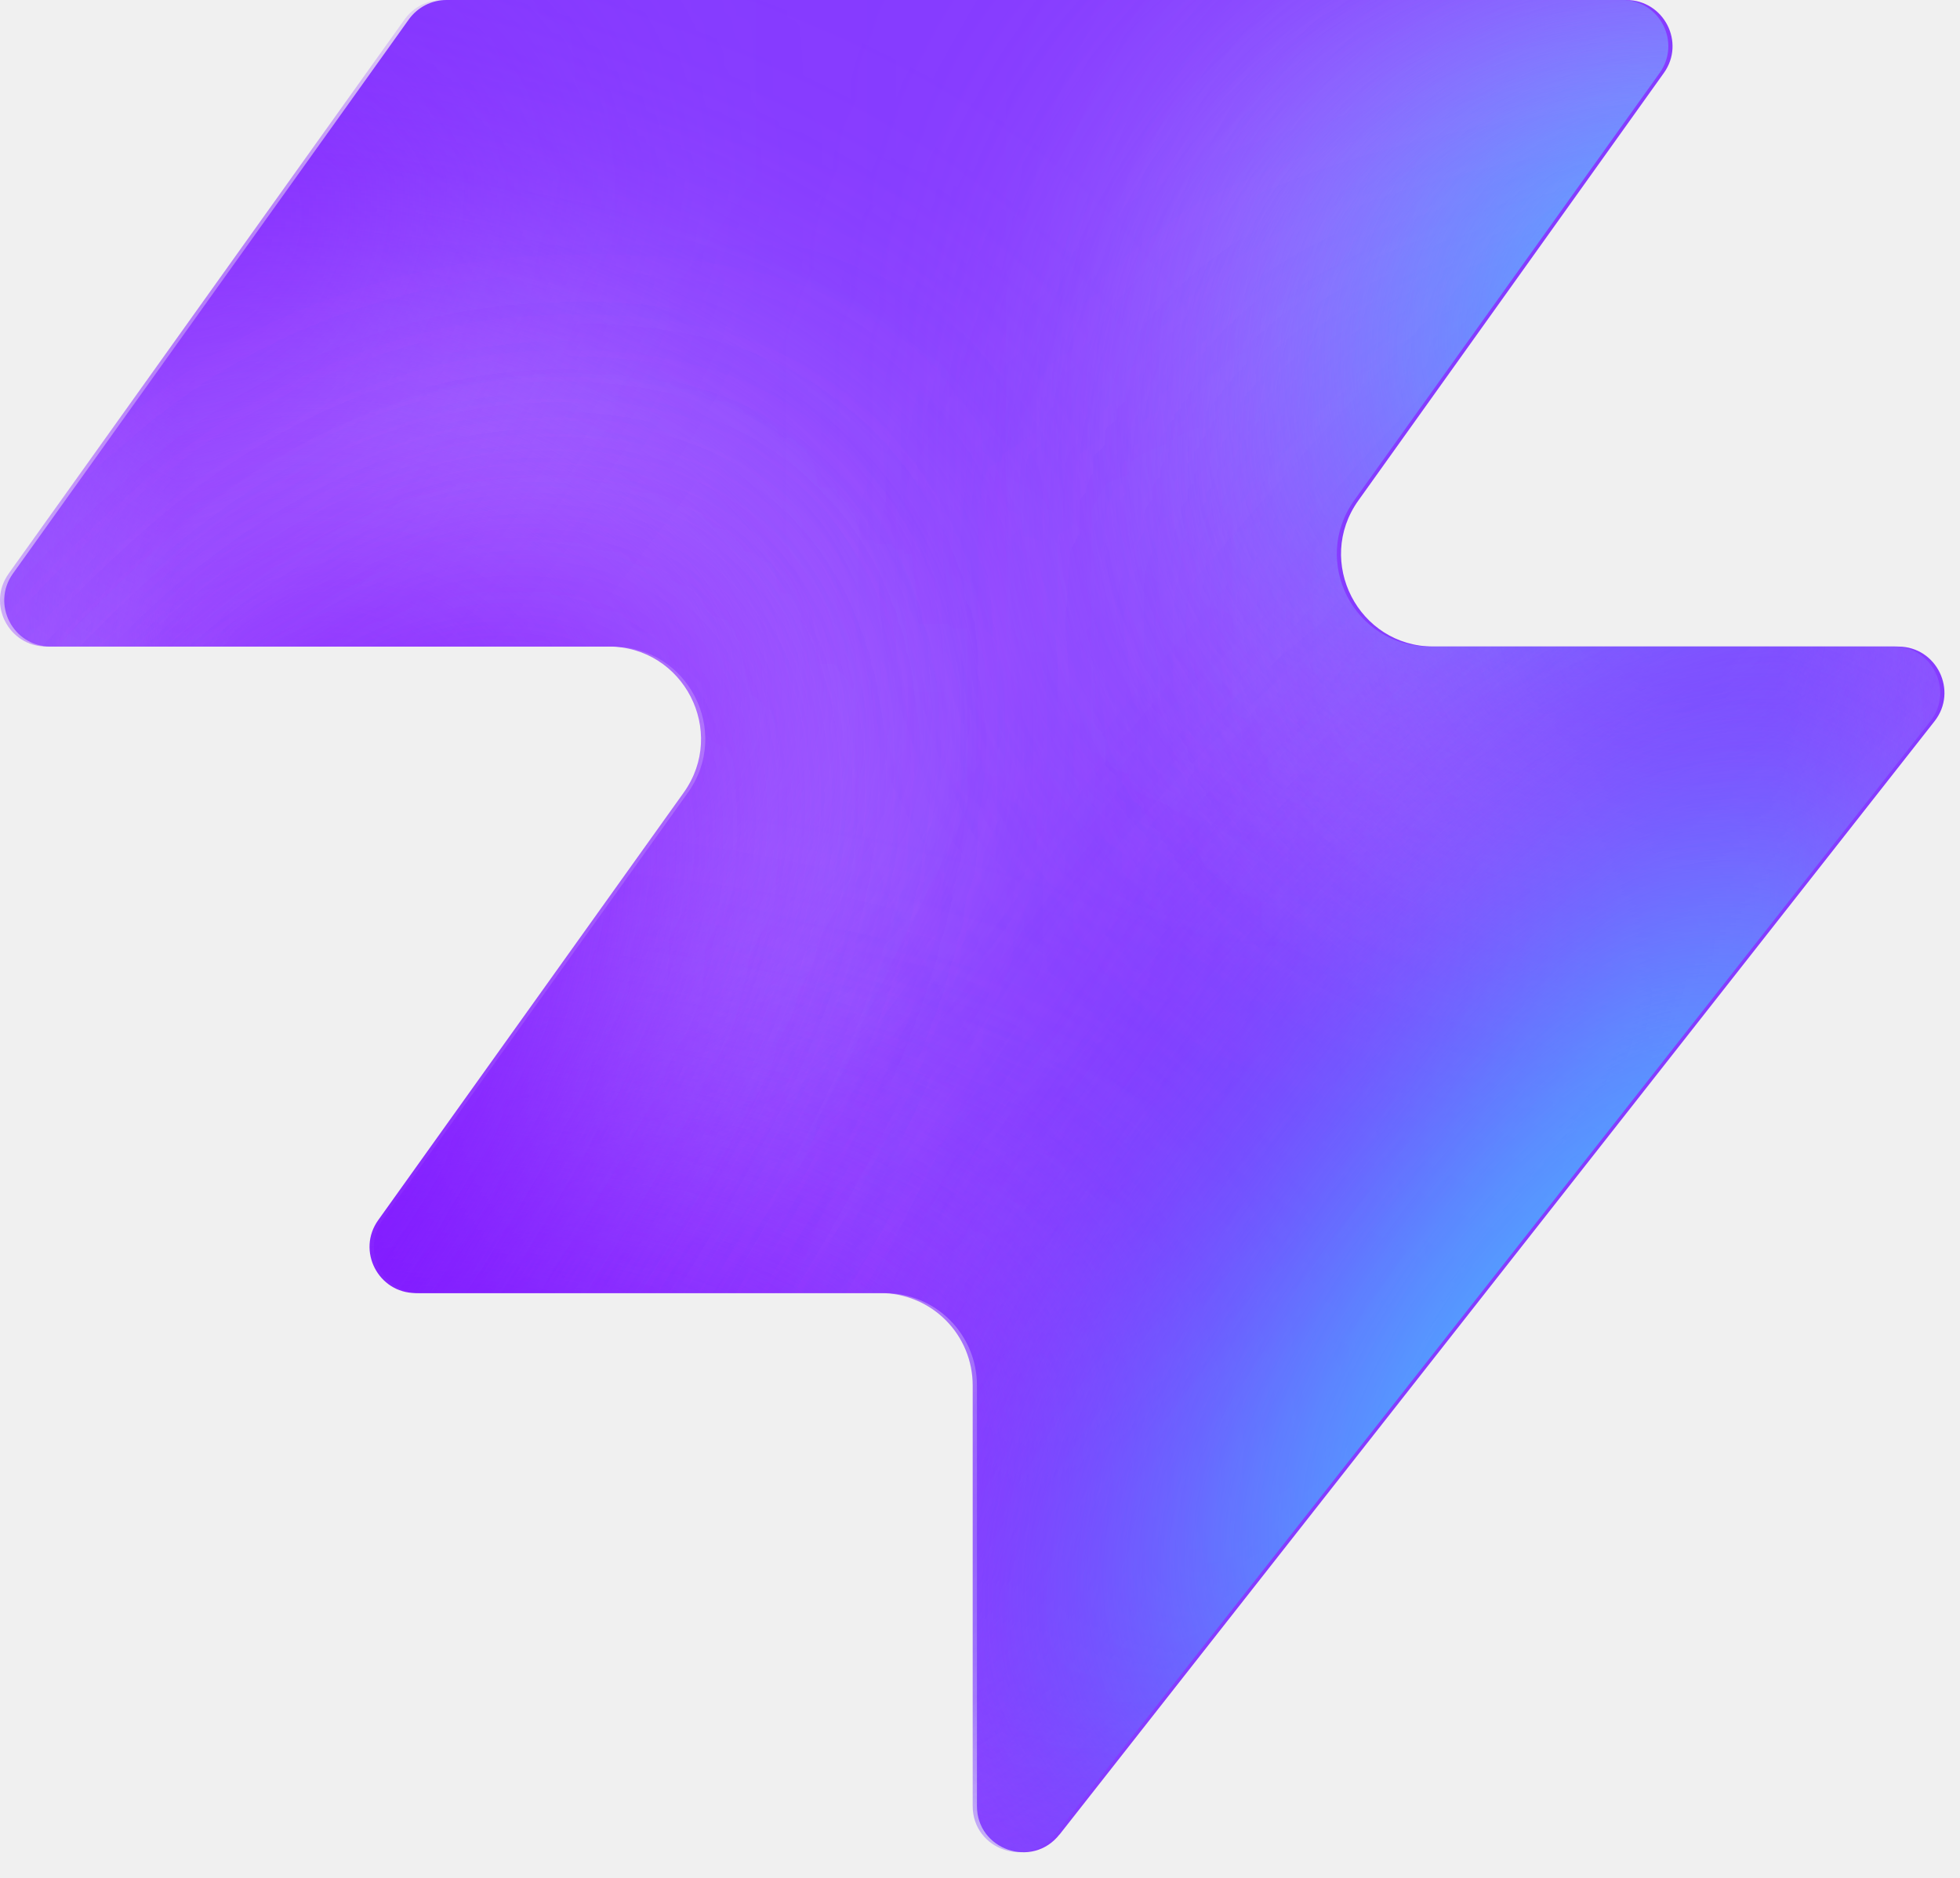
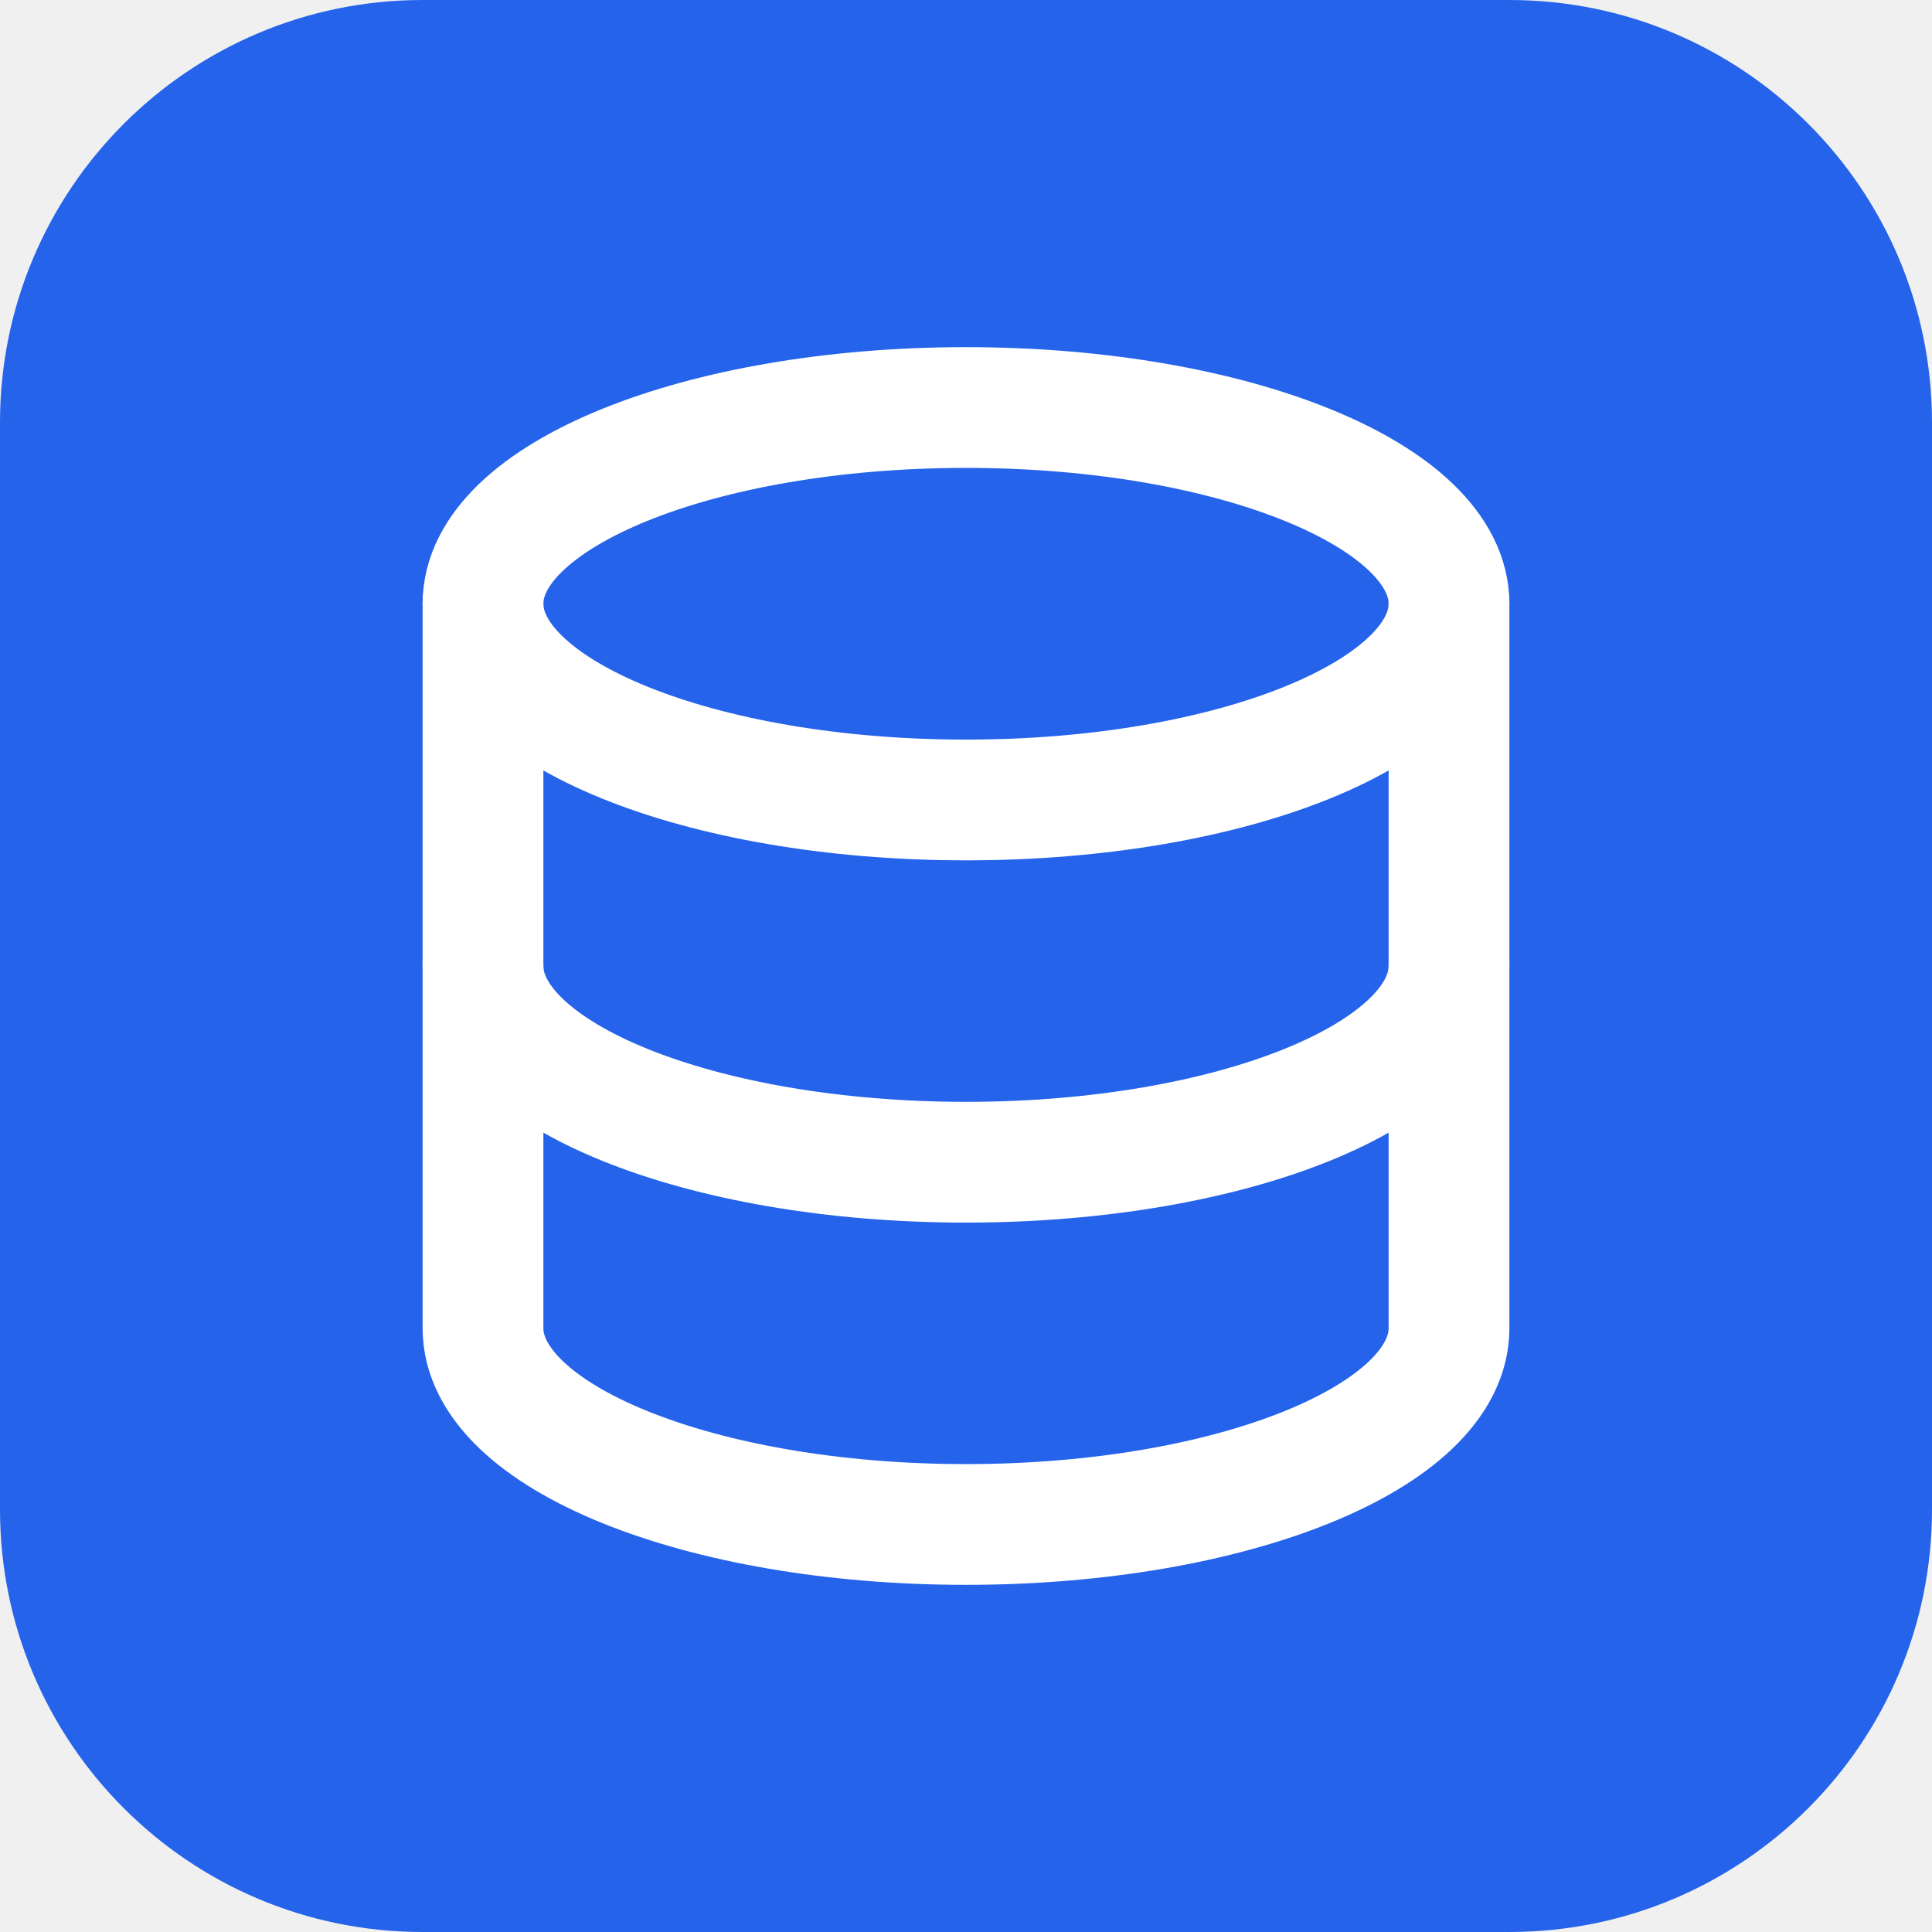
- <svg xmlns="http://www.w3.org/2000/svg" width="48" height="46" fill="none" viewBox="0 0 48 46">
-   <path fill="#863bff" d="M25.946 44.938c-.664.845-2.021.375-2.021-.698V33.937a2.26 2.26 0 0 0-2.262-2.262H10.287c-.92 0-1.456-1.04-.92-1.788l7.48-10.471c1.07-1.497 0-3.578-1.842-3.578H1.237c-.92 0-1.456-1.04-.92-1.788L10.013.474c.214-.297.556-.474.92-.474h28.894c.92 0 1.456 1.04.92 1.788l-7.48 10.471c-1.07 1.498 0 3.579 1.842 3.579h11.377c.943 0 1.473 1.088.89 1.83L25.947 44.94z" style="fill:#863bff;fill:color(display-p3 .525 .23 1);fill-opacity:1" />
-   <mask id="a" width="48" height="46" x="0" y="0" maskUnits="userSpaceOnUse" style="mask-type:alpha">
-     <path fill="#000" d="M25.842 44.938c-.664.844-2.021.375-2.021-.698V33.937a2.26 2.26 0 0 0-2.262-2.262H10.183c-.92 0-1.456-1.04-.92-1.788l7.48-10.471c1.07-1.498 0-3.579-1.842-3.579H1.133c-.92 0-1.456-1.04-.92-1.787L9.91.473c.214-.297.556-.474.92-.474h28.894c.92 0 1.456 1.04.92 1.788l-7.48 10.471c-1.07 1.498 0 3.578 1.842 3.578h11.377c.943 0 1.473 1.088.89 1.832L25.843 44.94z" style="fill:#000;fill-opacity:1" />
-   </mask>
-   <g mask="url(#a)">
-     <g filter="url(#b)">
-       <ellipse cx="5.508" cy="14.704" fill="#ede6ff" rx="5.508" ry="14.704" style="fill:#ede6ff;fill:color(display-p3 .927 .903 1);fill-opacity:1" transform="matrix(.00324 1 1 -.00324 -4.47 31.516)" />
-     </g>
-     <g filter="url(#c)">
-       <ellipse cx="10.399" cy="29.851" fill="#ede6ff" rx="10.399" ry="29.851" style="fill:#ede6ff;fill:color(display-p3 .927 .903 1);fill-opacity:1" transform="matrix(.00324 1 1 -.00324 -39.328 7.883)" />
-     </g>
-     <g filter="url(#d)">
-       <ellipse cx="5.508" cy="30.487" fill="#7e14ff" rx="5.508" ry="30.487" style="fill:#7e14ff;fill:color(display-p3 .492 .077 1);fill-opacity:1" transform="rotate(89.814 -25.913 -14.639)scale(1 -1)" />
-     </g>
-     <g filter="url(#e)">
-       <ellipse cx="5.508" cy="30.599" fill="#7e14ff" rx="5.508" ry="30.599" style="fill:#7e14ff;fill:color(display-p3 .492 .077 1);fill-opacity:1" transform="rotate(89.814 -32.644 -3.334)scale(1 -1)" />
-     </g>
-     <g filter="url(#f)">
-       <ellipse cx="5.508" cy="30.599" fill="#7e14ff" rx="5.508" ry="30.599" style="fill:#7e14ff;fill:color(display-p3 .492 .077 1);fill-opacity:1" transform="matrix(.00324 1 1 -.00324 -34.34 30.47)" />
-     </g>
-     <g filter="url(#g)">
-       <ellipse cx="14.072" cy="22.078" fill="#ede6ff" rx="14.072" ry="22.078" style="fill:#ede6ff;fill:color(display-p3 .927 .903 1);fill-opacity:1" transform="rotate(93.35 24.506 48.493)scale(-1 1)" />
-     </g>
-     <g filter="url(#h)">
-       <ellipse cx="3.47" cy="21.501" fill="#7e14ff" rx="3.47" ry="21.501" style="fill:#7e14ff;fill:color(display-p3 .492 .077 1);fill-opacity:1" transform="rotate(89.009 28.708 47.59)scale(-1 1)" />
-     </g>
-     <g filter="url(#i)">
-       <ellipse cx="3.47" cy="21.501" fill="#7e14ff" rx="3.47" ry="21.501" style="fill:#7e14ff;fill:color(display-p3 .492 .077 1);fill-opacity:1" transform="rotate(89.009 28.708 47.59)scale(-1 1)" />
-     </g>
-     <g filter="url(#j)">
-       <ellipse cx=".387" cy="8.972" fill="#7e14ff" rx="4.407" ry="29.108" style="fill:#7e14ff;fill:color(display-p3 .492 .077 1);fill-opacity:1" transform="rotate(39.51 .387 8.972)" />
-     </g>
-     <g filter="url(#k)">
-       <ellipse cx="47.523" cy="-6.092" fill="#7e14ff" rx="4.407" ry="29.108" style="fill:#7e14ff;fill:color(display-p3 .492 .077 1);fill-opacity:1" transform="rotate(37.892 47.523 -6.092)" />
-     </g>
-     <g filter="url(#l)">
-       <ellipse cx="41.412" cy="6.333" fill="#47bfff" rx="5.971" ry="9.665" style="fill:#47bfff;fill:color(display-p3 .28 .748 1);fill-opacity:1" transform="rotate(37.892 41.412 6.333)" />
-     </g>
-     <g filter="url(#m)">
-       <ellipse cx="-1.879" cy="38.332" fill="#7e14ff" rx="4.407" ry="29.108" style="fill:#7e14ff;fill:color(display-p3 .492 .077 1);fill-opacity:1" transform="rotate(37.892 -1.88 38.332)" />
-     </g>
-     <g filter="url(#n)">
-       <ellipse cx="-1.879" cy="38.332" fill="#7e14ff" rx="4.407" ry="29.108" style="fill:#7e14ff;fill:color(display-p3 .492 .077 1);fill-opacity:1" transform="rotate(37.892 -1.88 38.332)" />
-     </g>
-     <g filter="url(#o)">
-       <ellipse cx="35.651" cy="29.907" fill="#7e14ff" rx="4.407" ry="29.108" style="fill:#7e14ff;fill:color(display-p3 .492 .077 1);fill-opacity:1" transform="rotate(37.892 35.651 29.907)" />
-     </g>
-     <g filter="url(#p)">
-       <ellipse cx="38.418" cy="32.4" fill="#47bfff" rx="5.971" ry="15.297" style="fill:#47bfff;fill:color(display-p3 .28 .748 1);fill-opacity:1" transform="rotate(37.892 38.418 32.4)" />
-     </g>
+ <svg xmlns="http://www.w3.org/2000/svg" viewBox="0 0 64 64">
+   <rect width="64" height="64" rx="14" fill="#2563eb" />
+   <g fill="none" stroke="#fff" stroke-width="4" stroke-linecap="round">
+     <ellipse cx="32" cy="20" rx="16" ry="6.5" />
+     <path d="M16 20v24c0 3.6 7.2 6.5 16 6.5s16-2.9 16-6.5V20" />
+     <path d="M16 32c0 3.6 7.2 6.5 16 6.5s16-2.9 16-6.5" />
  </g>
-   <defs>
-     <filter id="b" width="60.045" height="41.654" x="-19.77" y="16.149" color-interpolation-filters="sRGB" filterUnits="userSpaceOnUse">
-       <feFlood flood-opacity="0" result="BackgroundImageFix" />
-       <feBlend in="SourceGraphic" in2="BackgroundImageFix" result="shape" />
-       <feGaussianBlur result="effect1_foregroundBlur_2002_17158" stdDeviation="7.659" />
-     </filter>
-     <filter id="c" width="90.34" height="51.437" x="-54.613" y="-7.533" color-interpolation-filters="sRGB" filterUnits="userSpaceOnUse">
-       <feFlood flood-opacity="0" result="BackgroundImageFix" />
-       <feBlend in="SourceGraphic" in2="BackgroundImageFix" result="shape" />
-       <feGaussianBlur result="effect1_foregroundBlur_2002_17158" stdDeviation="7.659" />
-     </filter>
-     <filter id="d" width="79.355" height="29.4" x="-49.64" y="2.03" color-interpolation-filters="sRGB" filterUnits="userSpaceOnUse">
-       <feFlood flood-opacity="0" result="BackgroundImageFix" />
-       <feBlend in="SourceGraphic" in2="BackgroundImageFix" result="shape" />
-       <feGaussianBlur result="effect1_foregroundBlur_2002_17158" stdDeviation="4.596" />
-     </filter>
-     <filter id="e" width="79.579" height="29.4" x="-45.045" y="20.029" color-interpolation-filters="sRGB" filterUnits="userSpaceOnUse">
-       <feFlood flood-opacity="0" result="BackgroundImageFix" />
-       <feBlend in="SourceGraphic" in2="BackgroundImageFix" result="shape" />
-       <feGaussianBlur result="effect1_foregroundBlur_2002_17158" stdDeviation="4.596" />
-     </filter>
-     <filter id="f" width="79.579" height="29.4" x="-43.513" y="21.178" color-interpolation-filters="sRGB" filterUnits="userSpaceOnUse">
-       <feFlood flood-opacity="0" result="BackgroundImageFix" />
-       <feBlend in="SourceGraphic" in2="BackgroundImageFix" result="shape" />
-       <feGaussianBlur result="effect1_foregroundBlur_2002_17158" stdDeviation="4.596" />
-     </filter>
-     <filter id="g" width="74.749" height="58.852" x="15.756" y="-17.901" color-interpolation-filters="sRGB" filterUnits="userSpaceOnUse">
-       <feFlood flood-opacity="0" result="BackgroundImageFix" />
-       <feBlend in="SourceGraphic" in2="BackgroundImageFix" result="shape" />
-       <feGaussianBlur result="effect1_foregroundBlur_2002_17158" stdDeviation="7.659" />
-     </filter>
-     <filter id="h" width="61.377" height="25.362" x="23.548" y="2.284" color-interpolation-filters="sRGB" filterUnits="userSpaceOnUse">
-       <feFlood flood-opacity="0" result="BackgroundImageFix" />
-       <feBlend in="SourceGraphic" in2="BackgroundImageFix" result="shape" />
-       <feGaussianBlur result="effect1_foregroundBlur_2002_17158" stdDeviation="4.596" />
-     </filter>
-     <filter id="i" width="61.377" height="25.362" x="23.548" y="2.284" color-interpolation-filters="sRGB" filterUnits="userSpaceOnUse">
-       <feFlood flood-opacity="0" result="BackgroundImageFix" />
-       <feBlend in="SourceGraphic" in2="BackgroundImageFix" result="shape" />
-       <feGaussianBlur result="effect1_foregroundBlur_2002_17158" stdDeviation="4.596" />
-     </filter>
-     <filter id="j" width="56.045" height="63.649" x="-27.636" y="-22.853" color-interpolation-filters="sRGB" filterUnits="userSpaceOnUse">
-       <feFlood flood-opacity="0" result="BackgroundImageFix" />
-       <feBlend in="SourceGraphic" in2="BackgroundImageFix" result="shape" />
-       <feGaussianBlur result="effect1_foregroundBlur_2002_17158" stdDeviation="4.596" />
-     </filter>
-     <filter id="k" width="54.814" height="64.646" x="20.116" y="-38.415" color-interpolation-filters="sRGB" filterUnits="userSpaceOnUse">
-       <feFlood flood-opacity="0" result="BackgroundImageFix" />
-       <feBlend in="SourceGraphic" in2="BackgroundImageFix" result="shape" />
-       <feGaussianBlur result="effect1_foregroundBlur_2002_17158" stdDeviation="4.596" />
-     </filter>
-     <filter id="l" width="33.541" height="35.313" x="24.641" y="-11.323" color-interpolation-filters="sRGB" filterUnits="userSpaceOnUse">
-       <feFlood flood-opacity="0" result="BackgroundImageFix" />
-       <feBlend in="SourceGraphic" in2="BackgroundImageFix" result="shape" />
-       <feGaussianBlur result="effect1_foregroundBlur_2002_17158" stdDeviation="4.596" />
-     </filter>
-     <filter id="m" width="54.814" height="64.646" x="-29.286" y="6.009" color-interpolation-filters="sRGB" filterUnits="userSpaceOnUse">
-       <feFlood flood-opacity="0" result="BackgroundImageFix" />
-       <feBlend in="SourceGraphic" in2="BackgroundImageFix" result="shape" />
-       <feGaussianBlur result="effect1_foregroundBlur_2002_17158" stdDeviation="4.596" />
-     </filter>
-     <filter id="n" width="54.814" height="64.646" x="-29.286" y="6.009" color-interpolation-filters="sRGB" filterUnits="userSpaceOnUse">
-       <feFlood flood-opacity="0" result="BackgroundImageFix" />
-       <feBlend in="SourceGraphic" in2="BackgroundImageFix" result="shape" />
-       <feGaussianBlur result="effect1_foregroundBlur_2002_17158" stdDeviation="4.596" />
-     </filter>
-     <filter id="o" width="54.814" height="64.646" x="8.244" y="-2.416" color-interpolation-filters="sRGB" filterUnits="userSpaceOnUse">
-       <feFlood flood-opacity="0" result="BackgroundImageFix" />
-       <feBlend in="SourceGraphic" in2="BackgroundImageFix" result="shape" />
-       <feGaussianBlur result="effect1_foregroundBlur_2002_17158" stdDeviation="4.596" />
-     </filter>
-     <filter id="p" width="39.409" height="43.623" x="18.713" y="10.588" color-interpolation-filters="sRGB" filterUnits="userSpaceOnUse">
-       <feFlood flood-opacity="0" result="BackgroundImageFix" />
-       <feBlend in="SourceGraphic" in2="BackgroundImageFix" result="shape" />
-       <feGaussianBlur result="effect1_foregroundBlur_2002_17158" stdDeviation="4.596" />
-     </filter>
-   </defs>
</svg>
